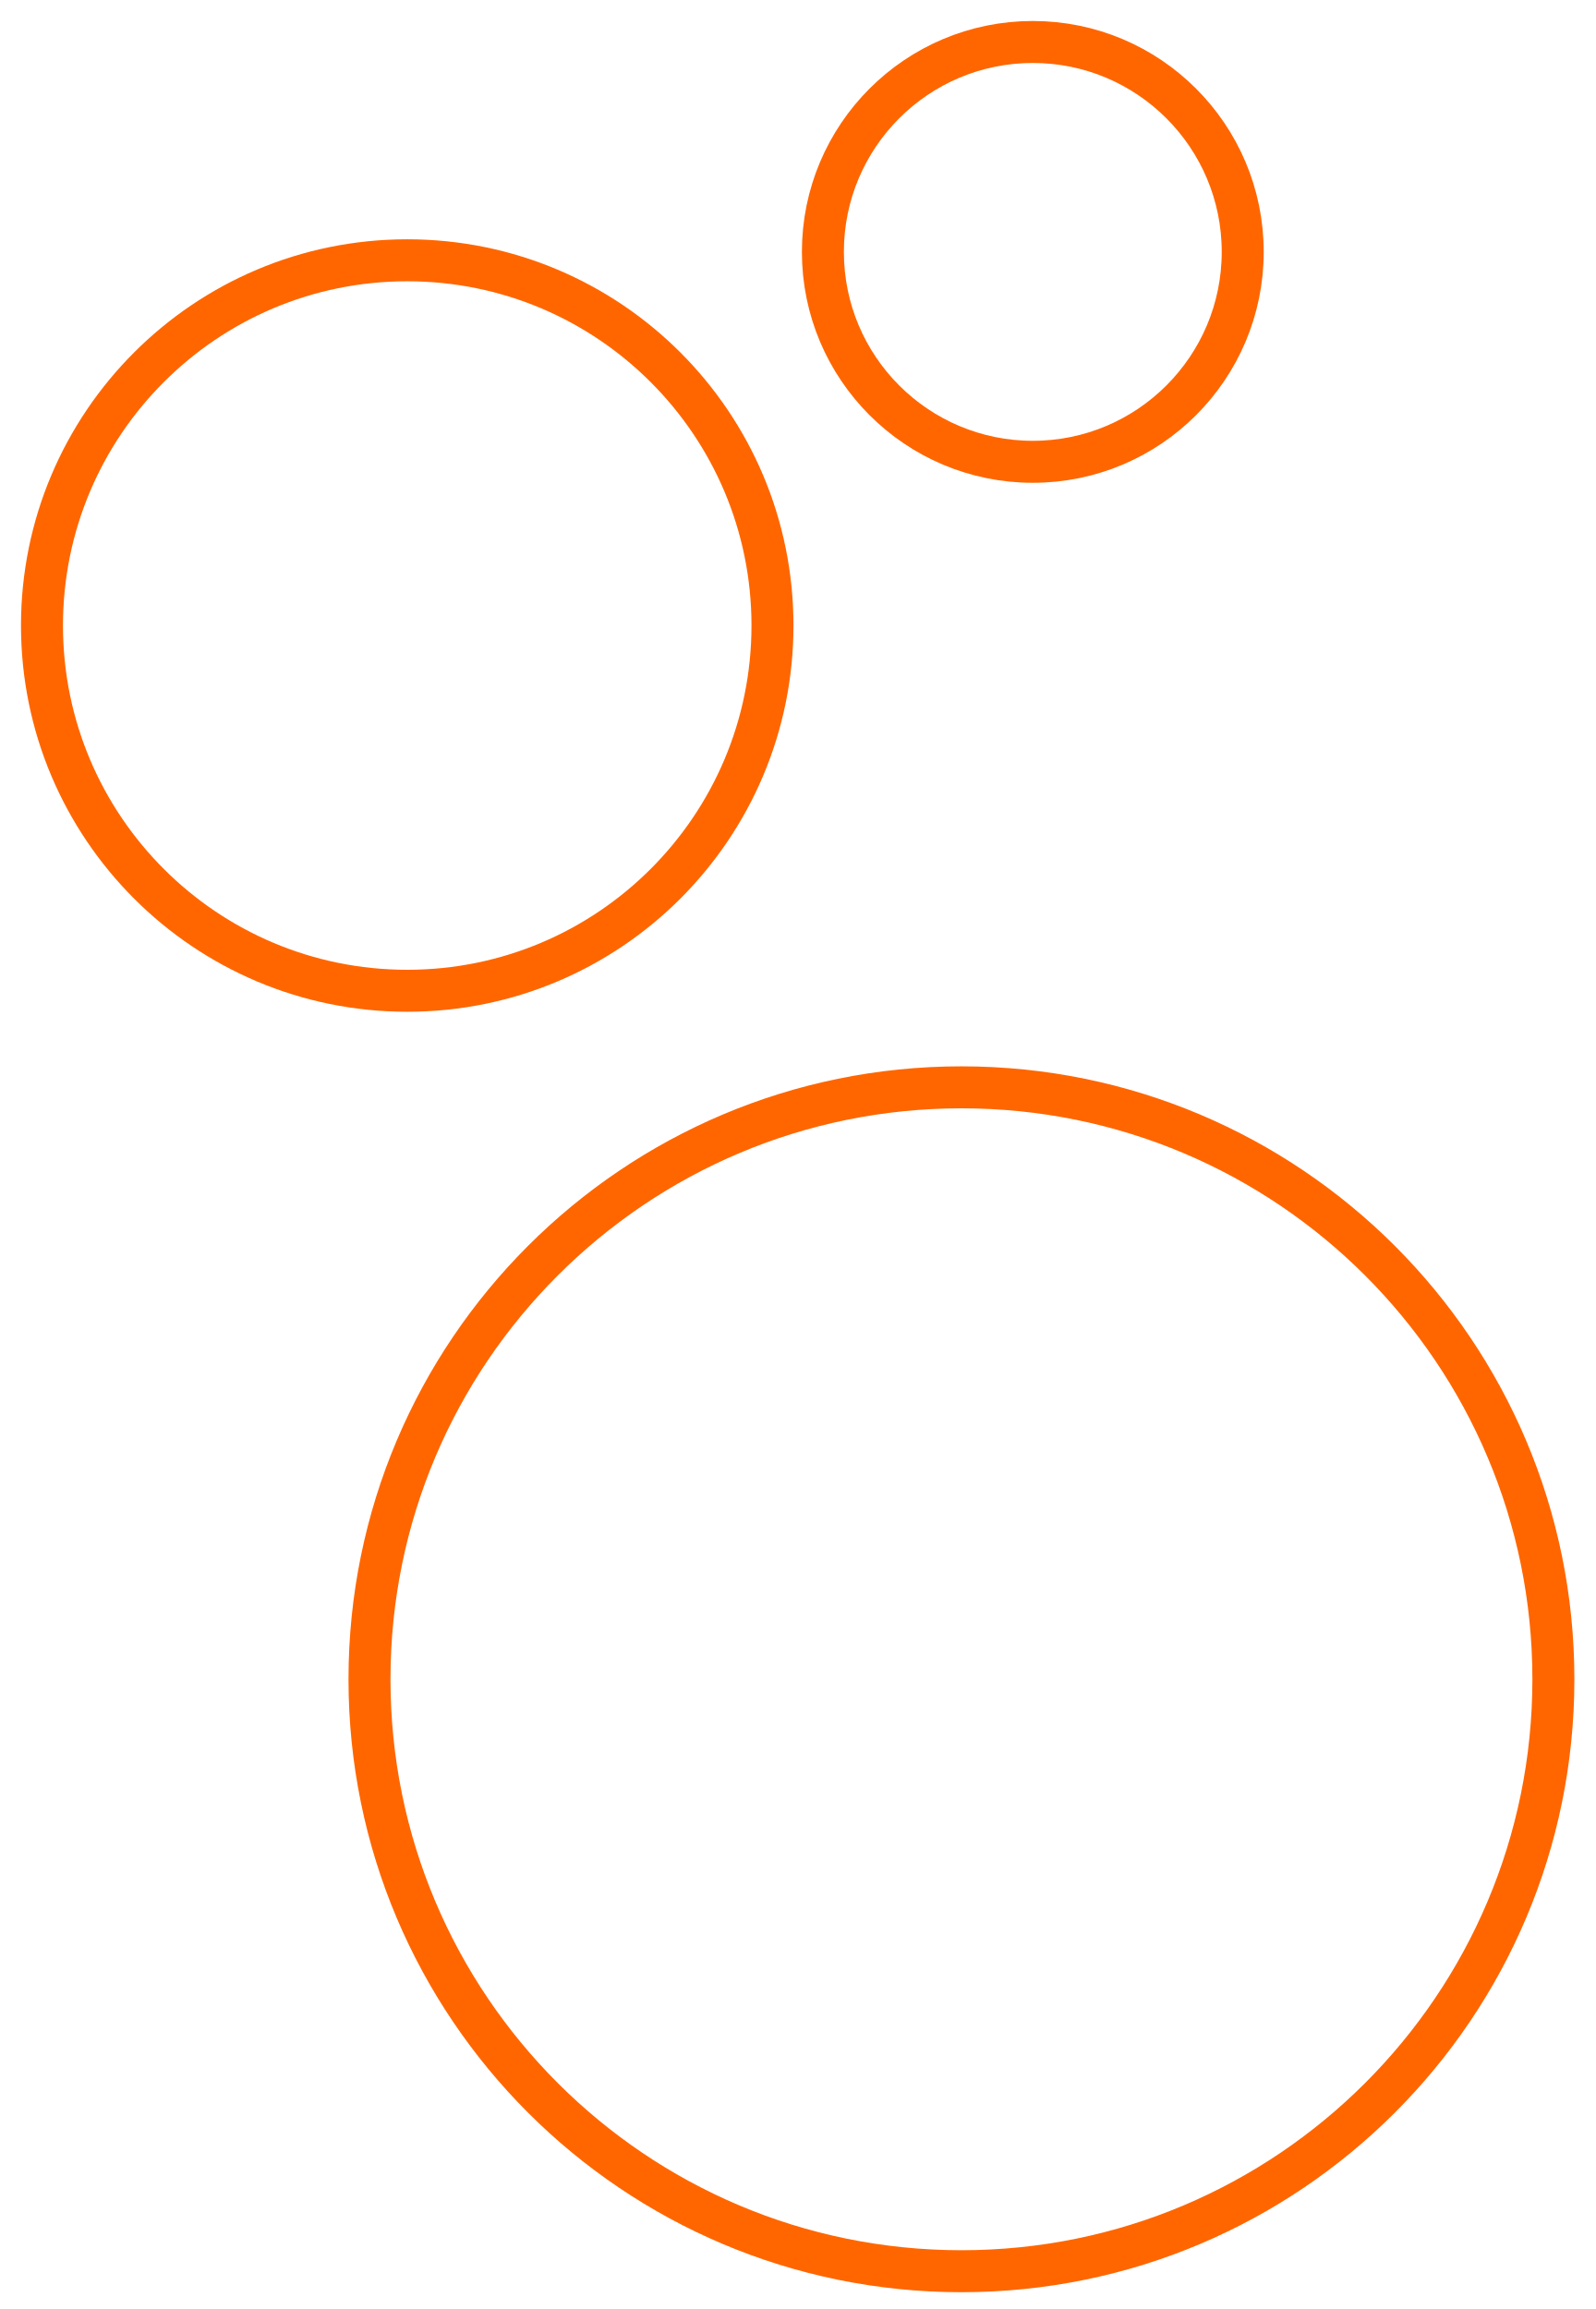
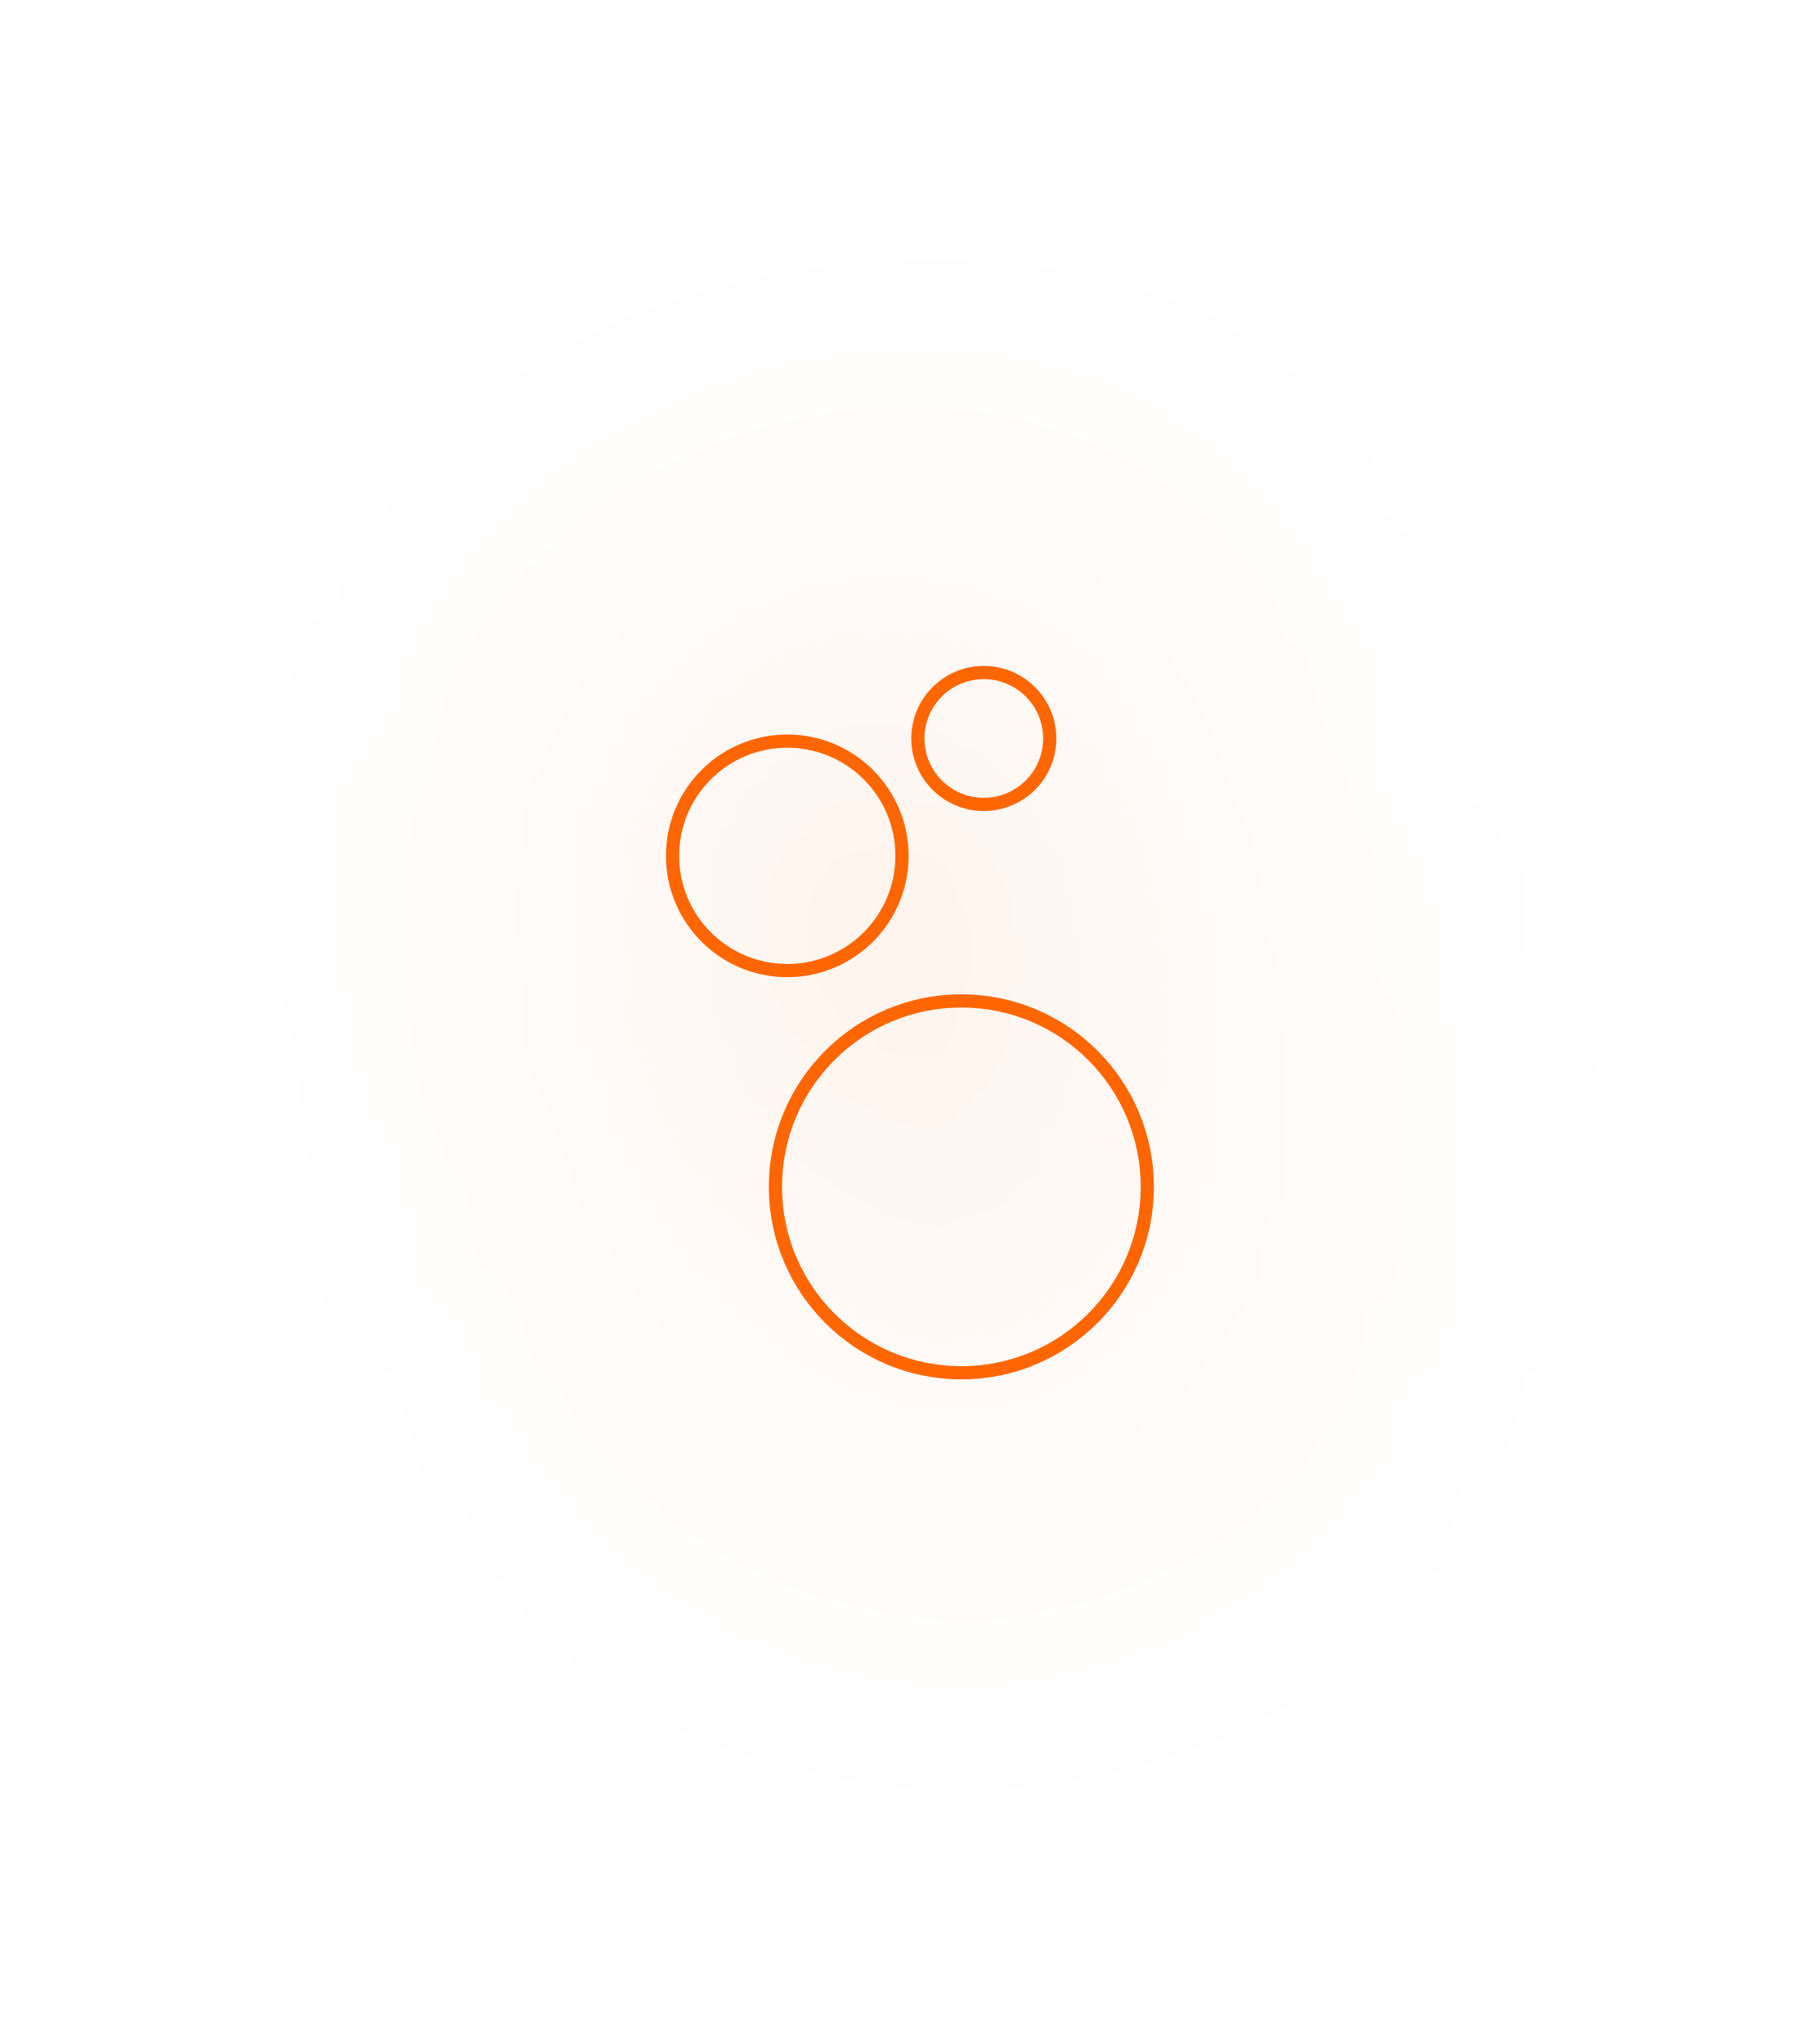
- <svg xmlns="http://www.w3.org/2000/svg" width="38" height="55" viewBox="0 0 38 55" fill="none">
-   <path d="M22.901 54.1C30.688 54.1 37.001 47.787 37.001 40C37.001 32.213 30.688 25.9 22.901 25.9C15.114 25.9 8.801 32.213 8.801 40C8.801 47.787 15.114 54.1 22.901 54.1Z" stroke="#FF6600" stroke-miterlimit="10" />
-   <path d="M9.7 23.6C14.505 23.6 18.4 19.705 18.4 14.9C18.4 10.095 14.505 6.2 9.7 6.2C4.895 6.2 1 10.095 1 14.9C1 19.705 4.895 23.6 9.7 23.6Z" stroke="#FF6600" stroke-miterlimit="10" />
-   <path d="M24.601 11C27.362 11 29.601 8.761 29.601 6C29.601 3.239 27.362 1 24.601 1C21.839 1 19.601 3.239 19.601 6C19.601 8.761 21.839 11 24.601 11Z" stroke="#FF6600" stroke-miterlimit="10" />
+ <svg xmlns="http://www.w3.org/2000/svg" width="138" height="155" viewBox="0 0 138 155" fill="none">
+   <g filter="url(#filter0_d)">
+     <path d="M72.901 104.1C80.688 104.1 87.001 97.787 87.001 90C87.001 82.213 80.688 75.9 72.901 75.9C65.114 75.9 58.801 82.213 58.801 90C58.801 97.787 65.114 104.1 72.901 104.1Z" stroke="#FF6600" stroke-miterlimit="10" />
+     <path d="M59.7 73.6C64.505 73.6 68.4 69.705 68.4 64.9C68.4 60.095 64.505 56.2 59.7 56.2C54.895 56.2 51 60.095 51 64.9C51 69.705 54.895 73.6 59.7 73.6Z" stroke="#FF6600" stroke-miterlimit="10" />
+     <path d="M74.602 61C77.363 61 79.602 58.761 79.602 56C79.602 53.239 77.363 51 74.602 51C71.84 51 69.602 53.239 69.602 56C69.602 58.761 71.84 61 74.602 61Z" stroke="#FF6600" stroke-miterlimit="10" />
+   </g>
+   <defs>
+     <filter id="filter0_d" x="0.5" y="0.5" width="137.001" height="154.1" filterUnits="userSpaceOnUse" color-interpolation-filters="sRGB">
+       <feFlood flood-opacity="0" result="BackgroundImageFix" />
+       <feColorMatrix in="SourceAlpha" type="matrix" values="0 0 0 0 0 0 0 0 0 0 0 0 0 0 0 0 0 0 127 0" />
+       <feOffset />
+       <feGaussianBlur stdDeviation="25" />
+       <feColorMatrix type="matrix" values="0 0 0 0 1 0 0 0 0 0.4 0 0 0 0 0 0 0 0 1 0" />
+       <feBlend mode="normal" in2="BackgroundImageFix" result="effect1_dropShadow" />
+       <feBlend mode="normal" in="SourceGraphic" in2="effect1_dropShadow" result="shape" />
+     </filter>
+   </defs>
</svg>
